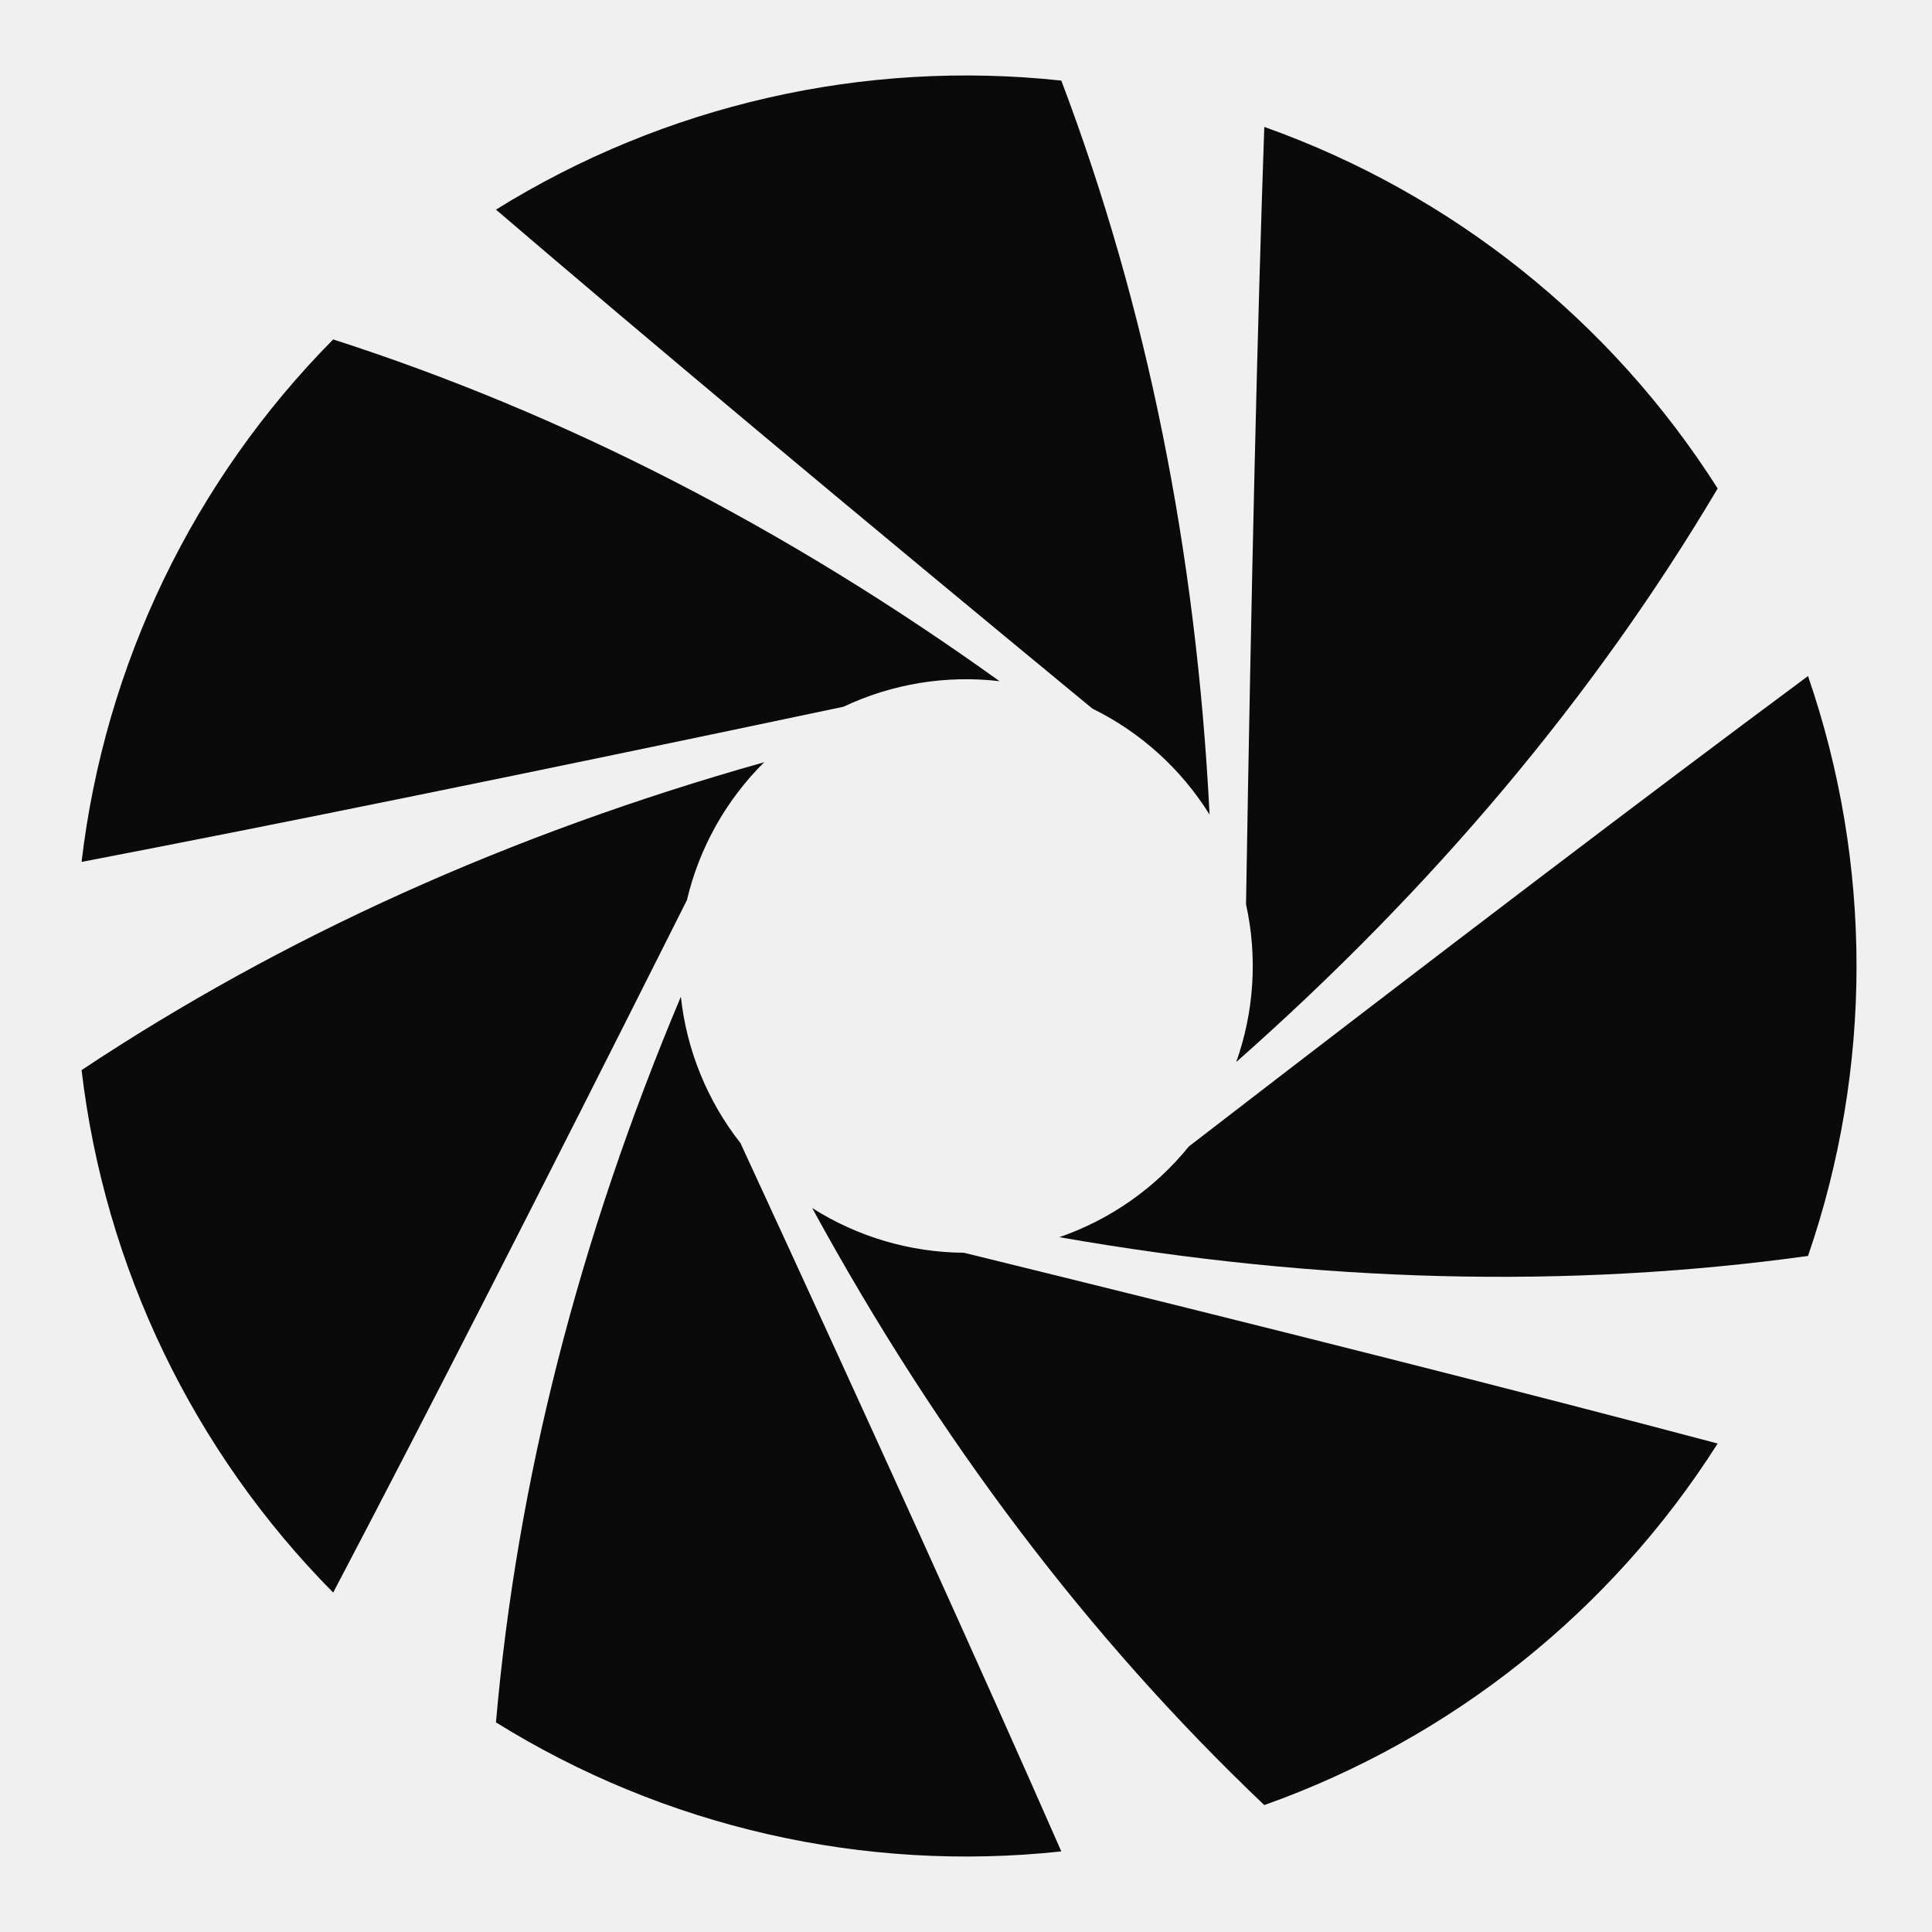
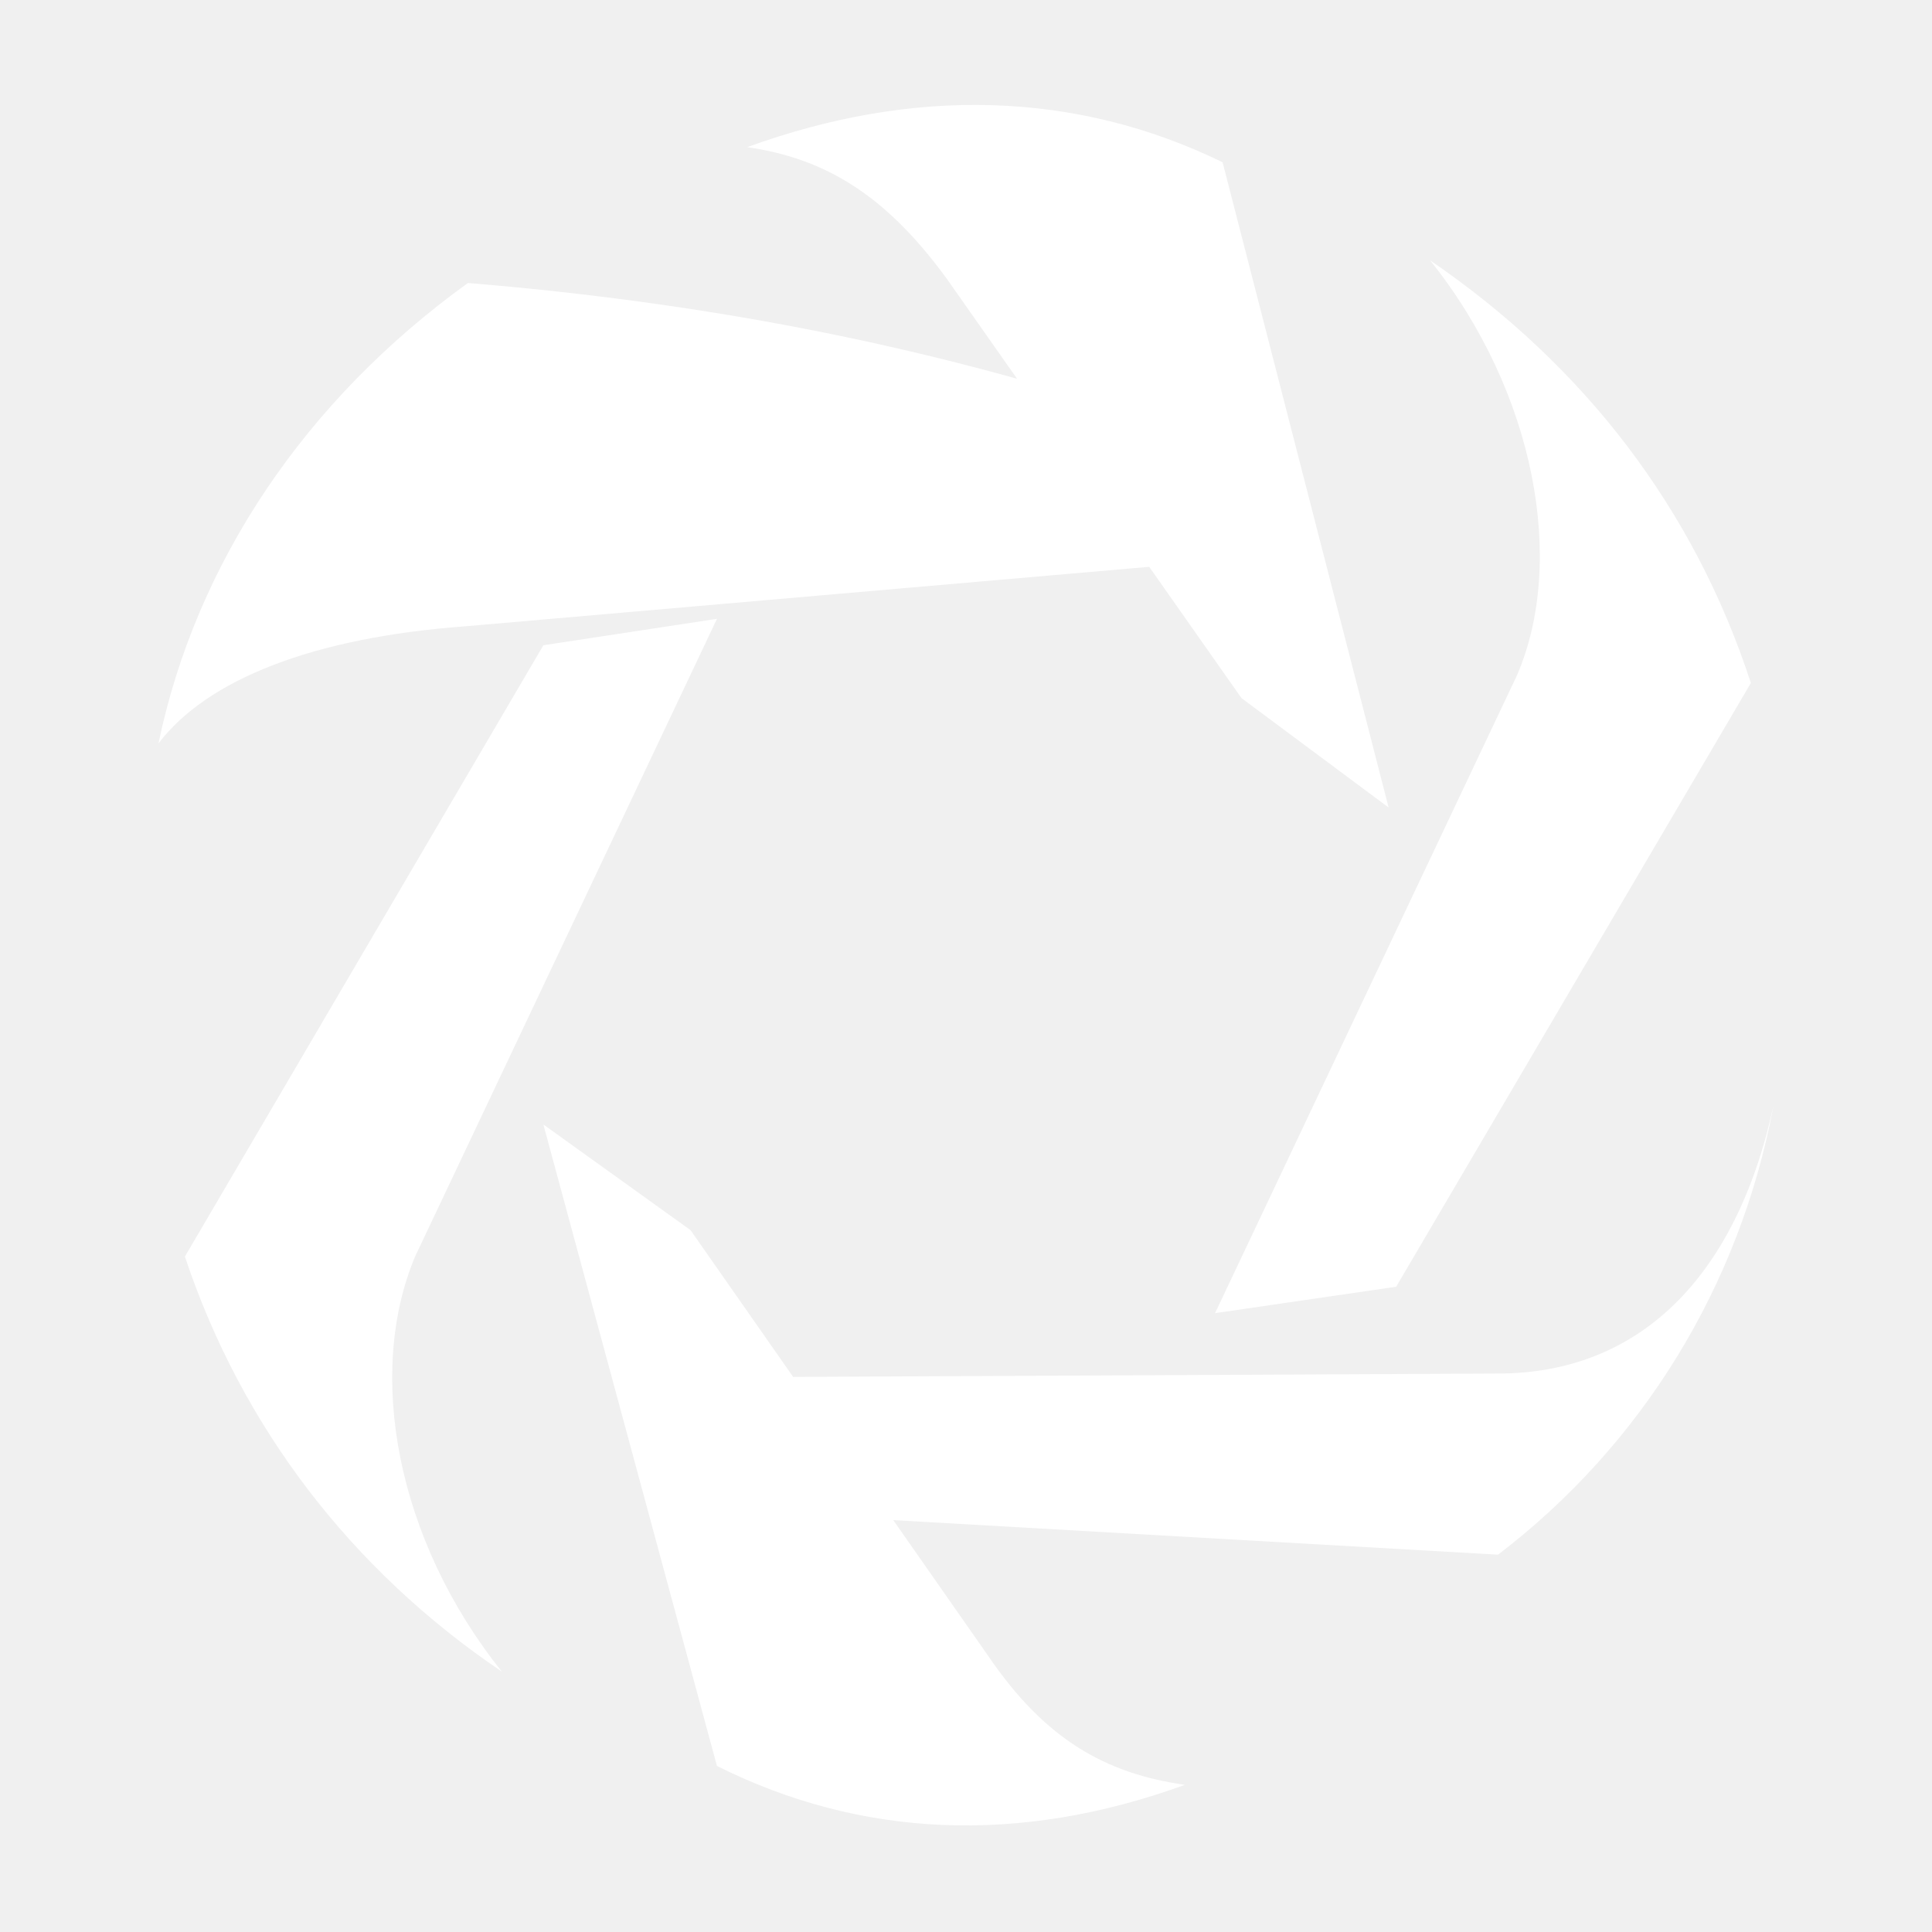
- <svg xmlns="http://www.w3.org/2000/svg" viewBox="0 0 256 256">
-   <style>
-     path { fill: #0a0a0a; }
-     @media (prefers-color-scheme: dark) {
-       path { fill: #ffffff; }
-     }
-   </style>
-   <path d="M 239.57 89.58 A 118 118 0 0 1 239.57 166.42 Q 192 173 140.37 163.93 A 38 38 0 0 0 157.53 151.91 Q 208 113 239.57 89.58 Z" transform="rotate(0 128 128)" />
-   <path d="M 239.57 89.58 A 118 118 0 0 1 239.57 166.42 Q 192 173 140.37 163.93 A 38 38 0 0 0 157.53 151.91 Q 208 113 239.57 89.58 Z" transform="rotate(51.4286 128 128)" />
-   <path d="M 239.57 89.58 A 118 118 0 0 1 239.57 166.42 Q 192 173 140.37 163.93 A 38 38 0 0 0 157.53 151.91 Q 208 113 239.57 89.58 Z" transform="rotate(102.8571 128 128)" />
-   <path d="M 239.57 89.58 A 118 118 0 0 1 239.57 166.42 Q 192 173 140.37 163.93 A 38 38 0 0 0 157.53 151.91 Q 208 113 239.57 89.58 Z" transform="rotate(154.2857 128 128)" />
-   <path d="M 239.57 89.58 A 118 118 0 0 1 239.57 166.42 Q 192 173 140.37 163.93 A 38 38 0 0 0 157.53 151.91 Q 208 113 239.57 89.58 Z" transform="rotate(205.7143 128 128)" />
-   <path d="M 239.57 89.58 A 118 118 0 0 1 239.57 166.42 Q 192 173 140.37 163.93 A 38 38 0 0 0 157.53 151.91 Q 208 113 239.57 89.58 Z" transform="rotate(257.1429 128 128)" />
-   <path d="M 239.57 89.58 A 118 118 0 0 1 239.57 166.42 Q 192 173 140.37 163.93 A 38 38 0 0 0 157.53 151.91 Q 208 113 239.57 89.58 Z" transform="rotate(308.5714 128 128)" />
+ <svg xmlns="http://www.w3.org/2000/svg" viewBox="0 0 512 512">
+   <path fill="#ffffff" d="M42 197c10-48 39-91 82-122 61 5 119 16 174 34l32 39-207 18c-40 3-68 14-81 31Zm156-158c44-16 87-15 126 4l44 171-39-29-78-111c-16-22-32-32-53-35Zm181 30c41 28 70 66 85 112l-94 160-48 7 80-169c13-30 5-75-23-110Zm91 224c-9 48-35 90-73 119l-175-10-34-37 209-1c37 0 63-25 73-71ZM314 473c-44 16-86 14-124-5l-46-170 39 28 79 113c15 22 31 31 52 34ZM133 443c-40-27-69-65-84-110l95-162 46-7-80 169c-13 31-5 75 23 110Z" />
</svg>
